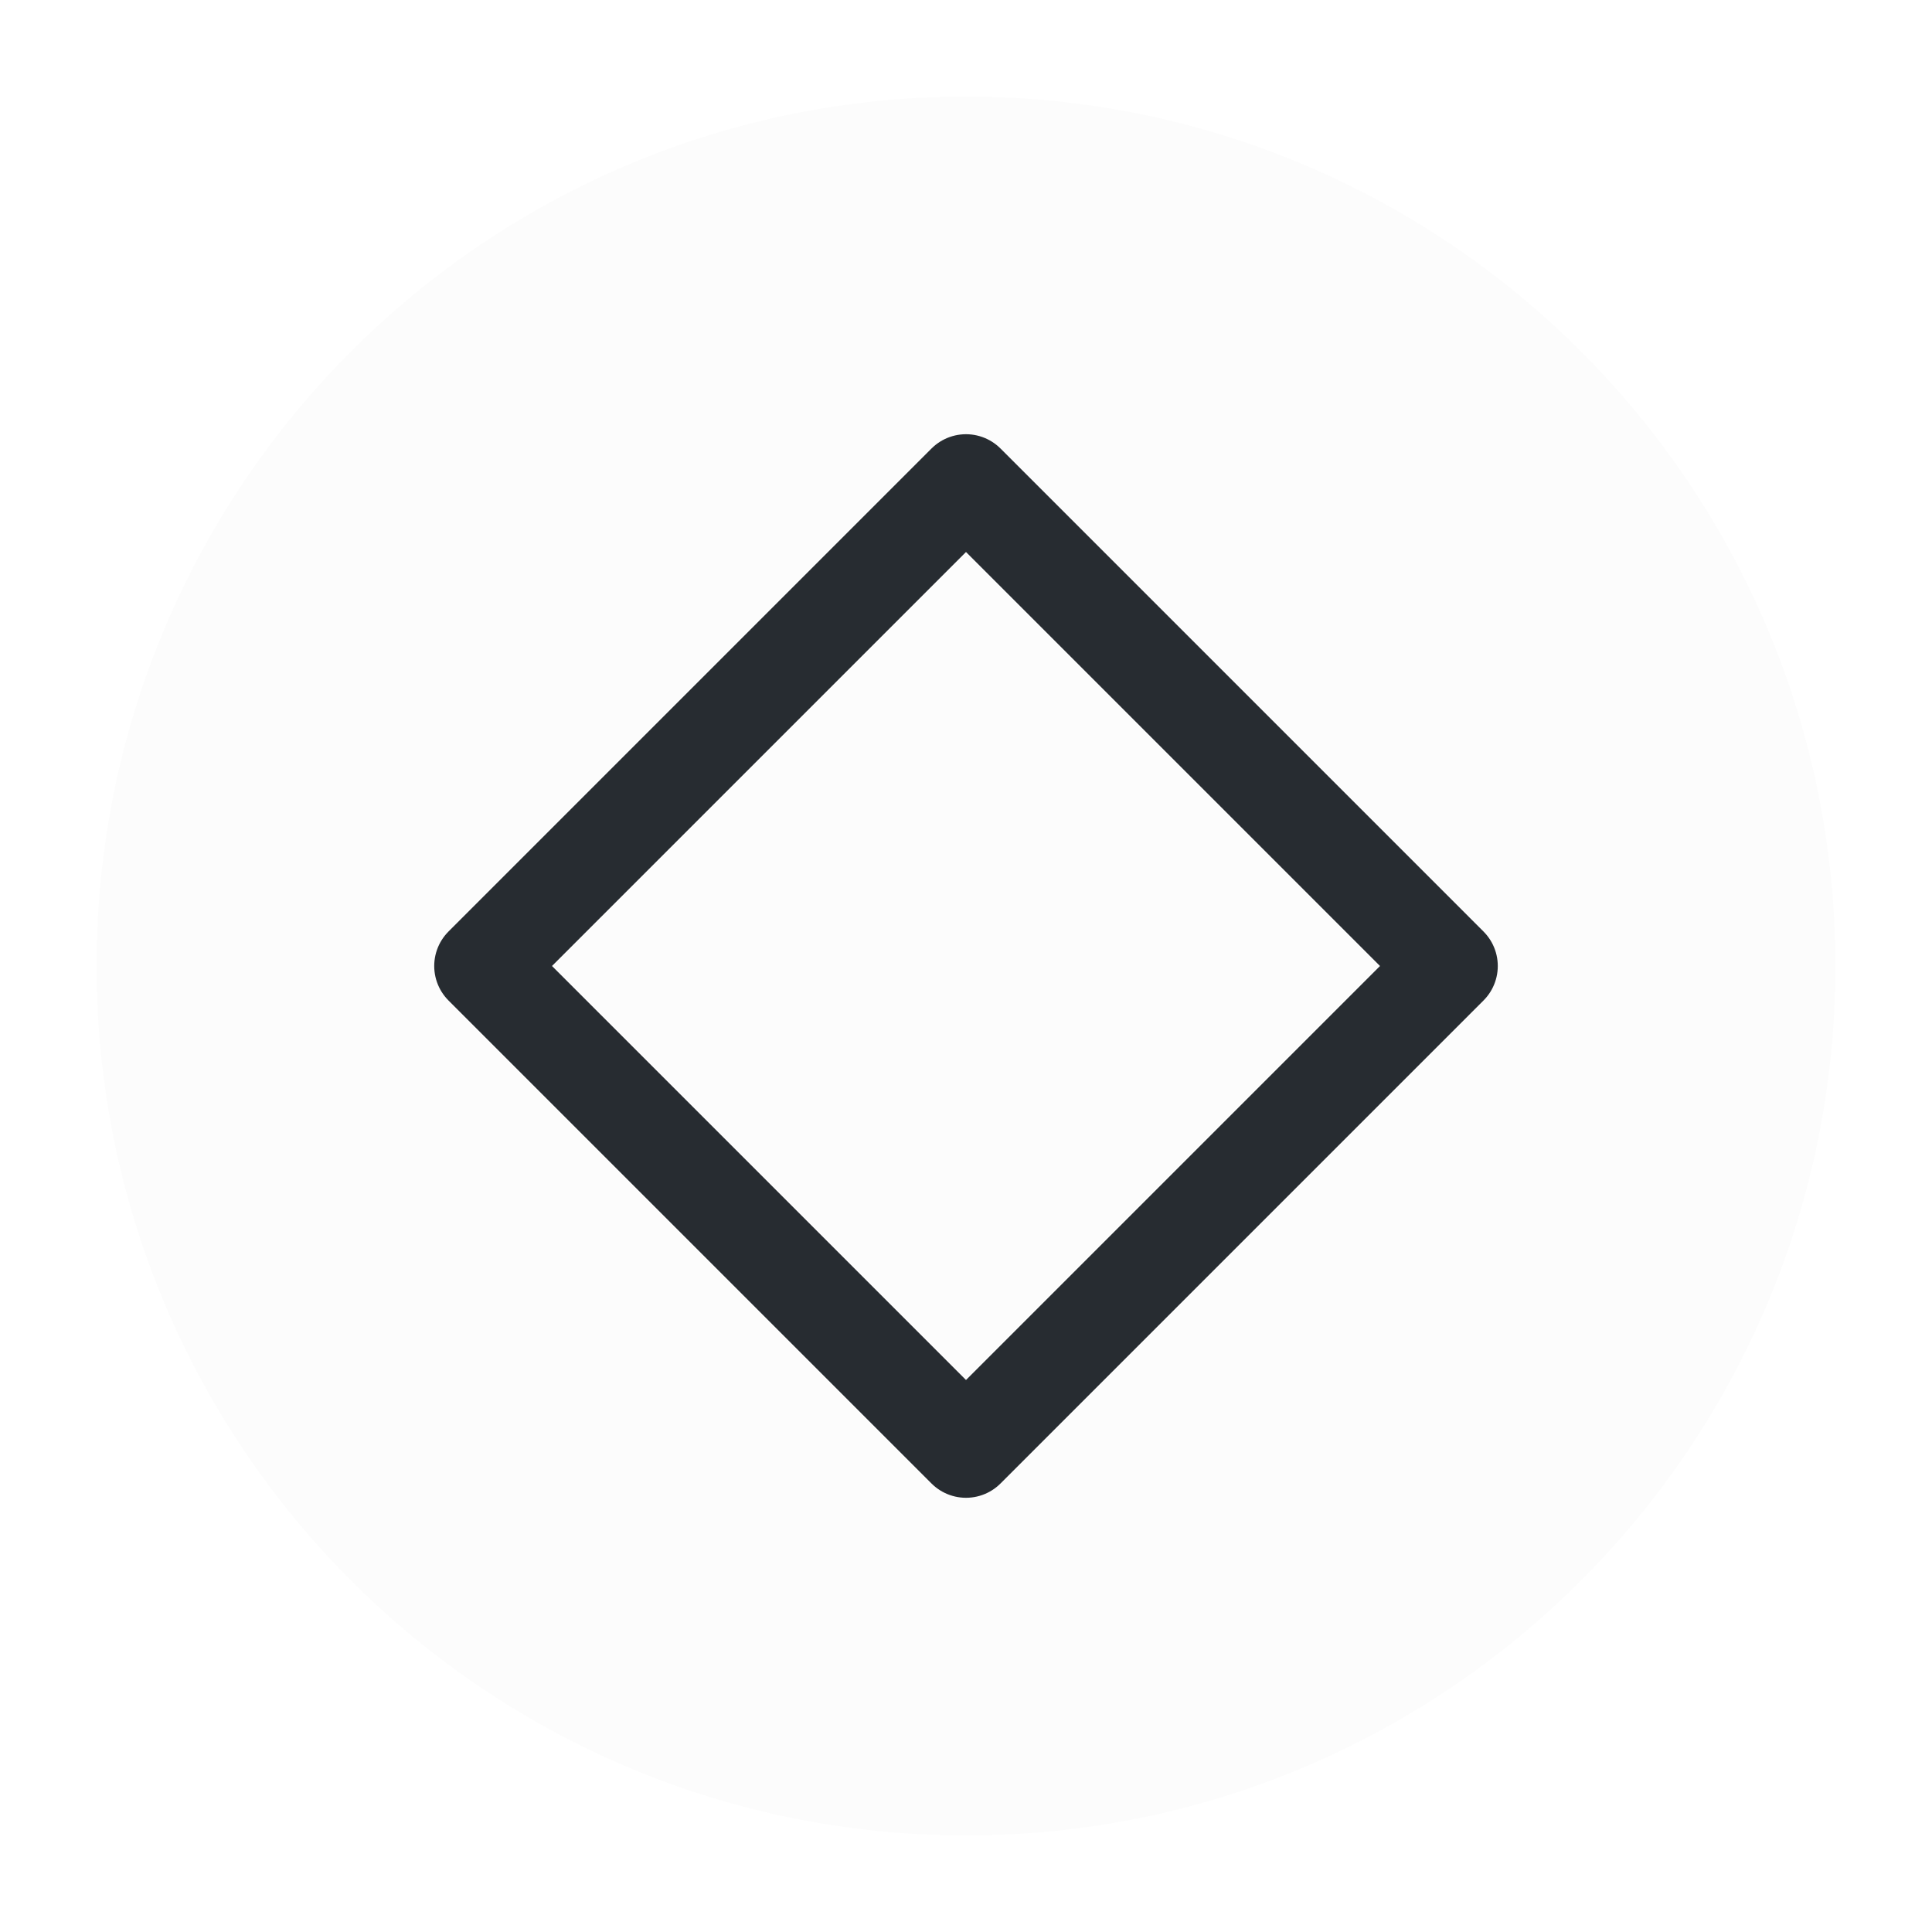
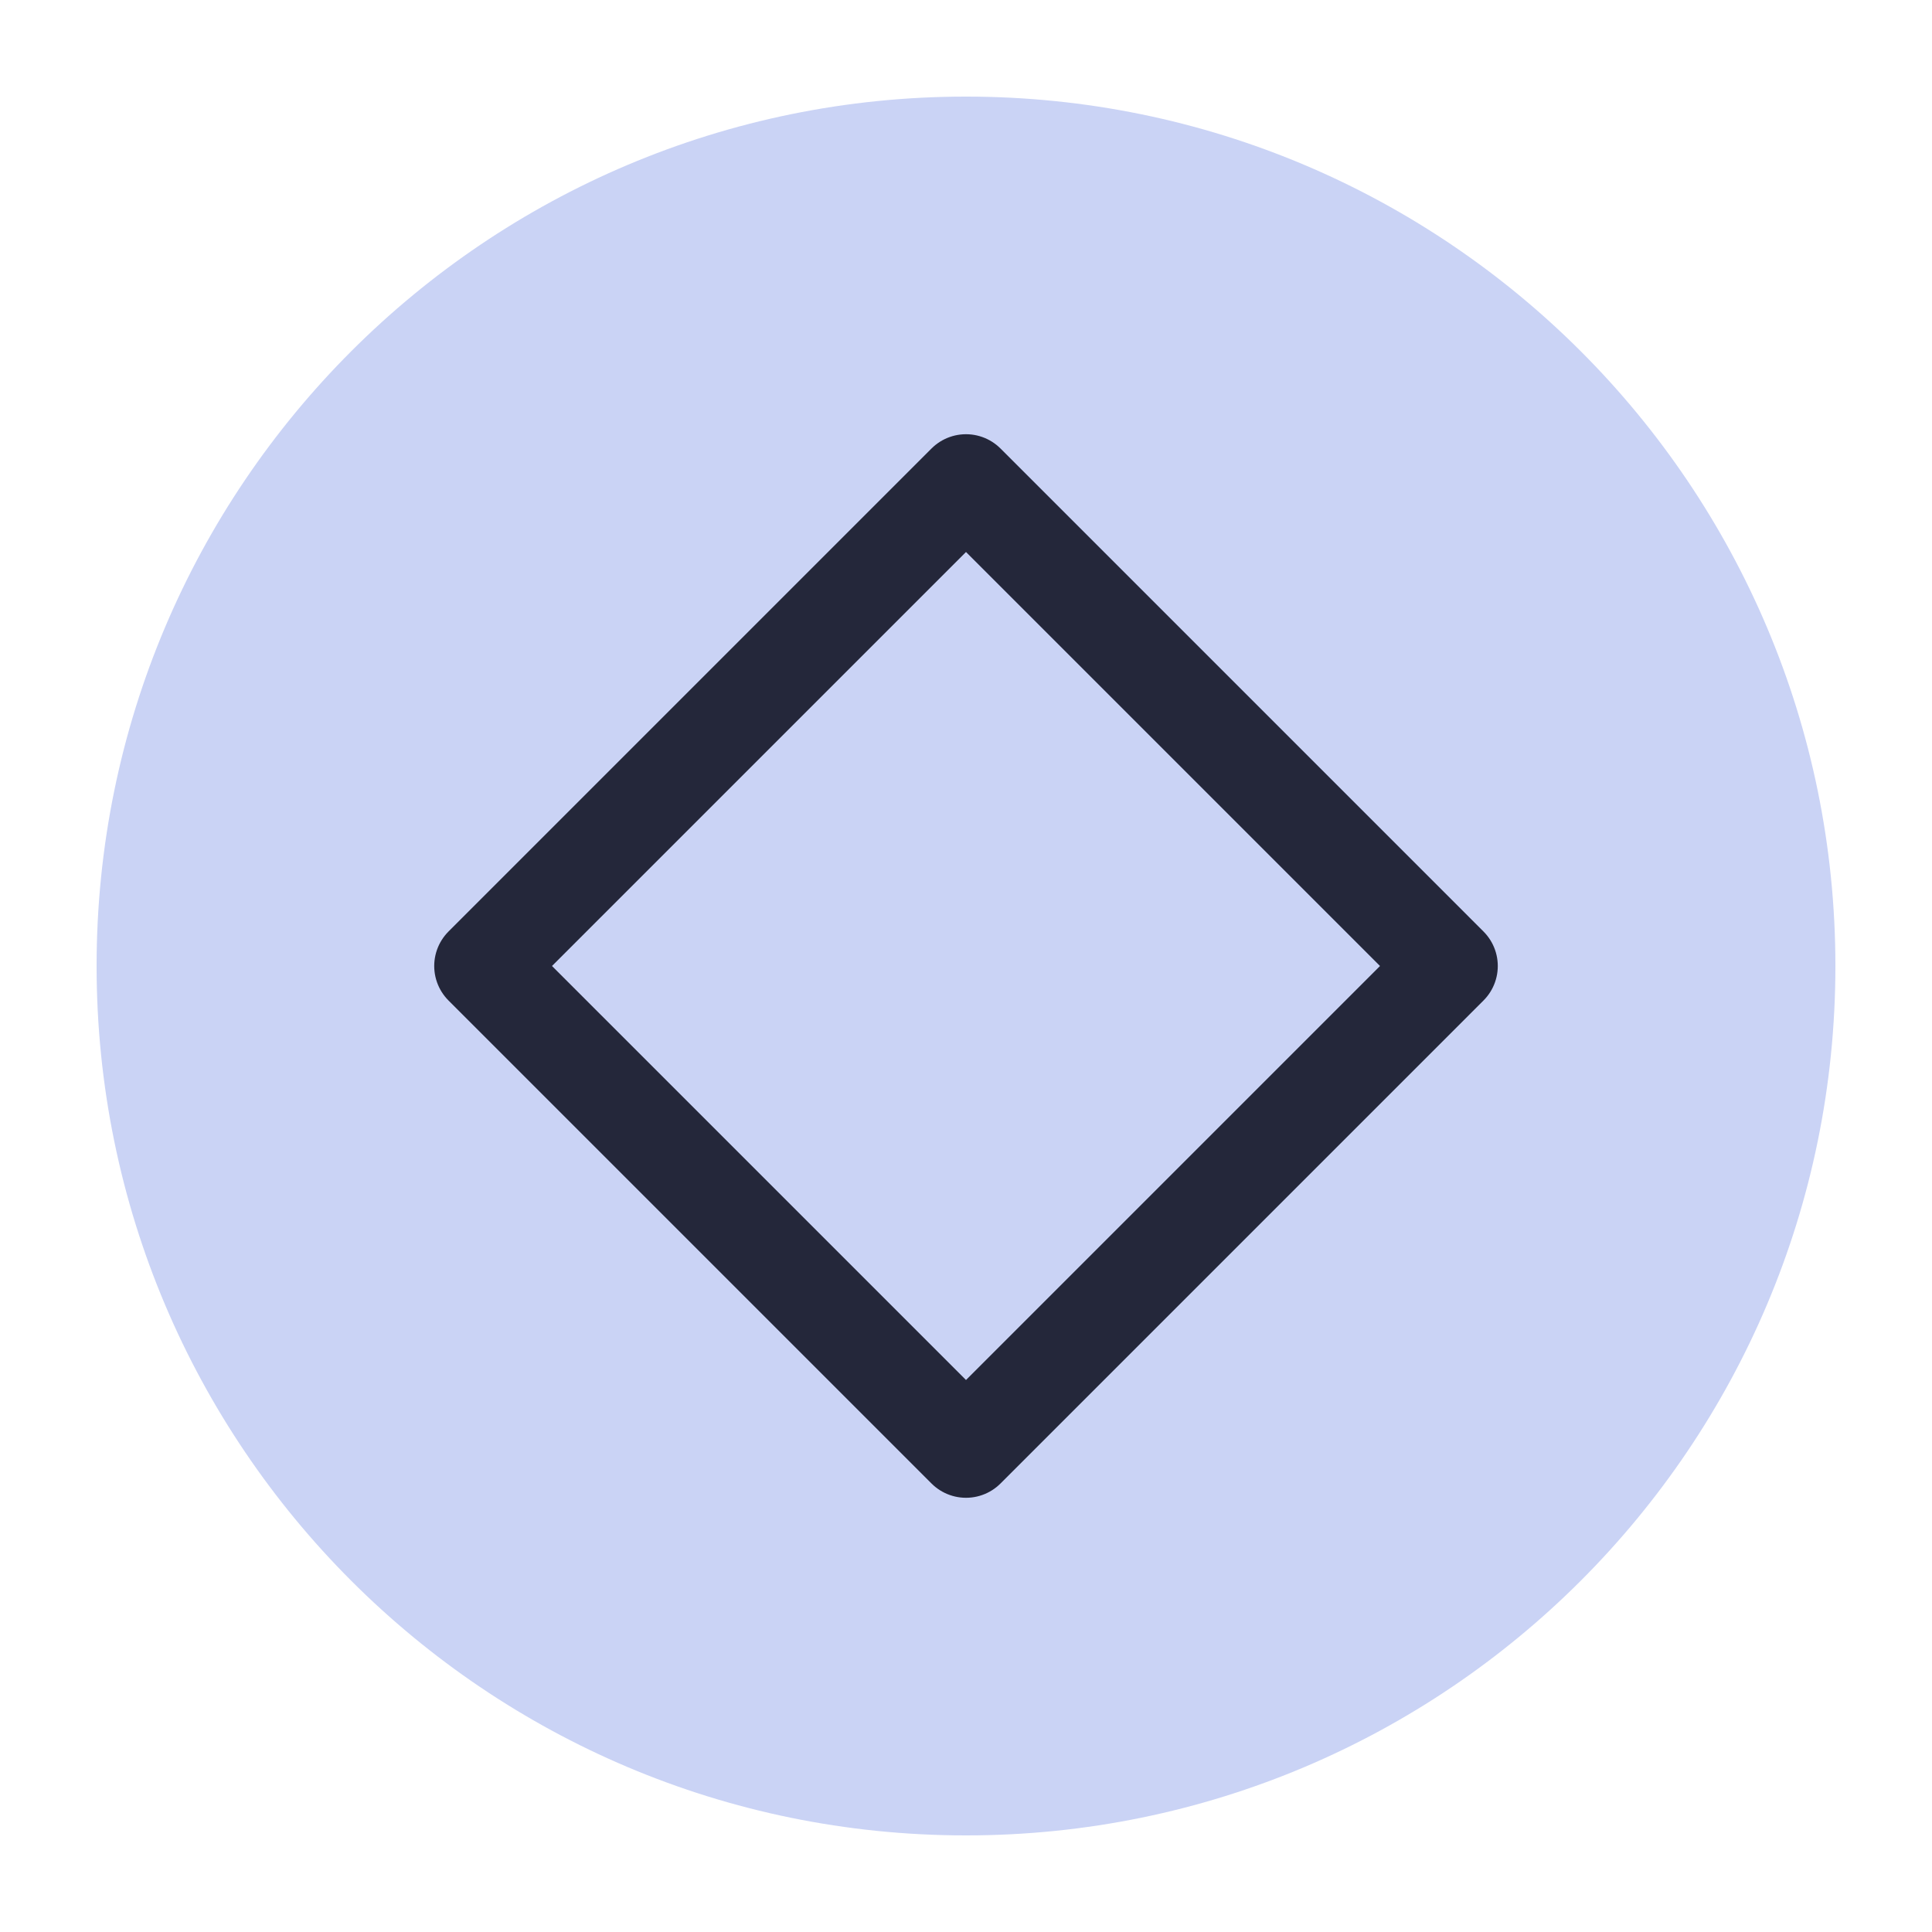
<svg xmlns="http://www.w3.org/2000/svg" viewBox="0 0 50 50" version="1.2" baseProfile="tiny">
  <defs>
</defs>
  <g fill="none" stroke="black" stroke-width="1" fill-rule="evenodd" stroke-linecap="square" stroke-linejoin="bevel">
-     <g fill="#fcfcfc" fill-opacity="1" stroke="none" transform="matrix(2.5,0,0,2.5,2.5,2.5)" font-family="Noto Sans" font-size="10" font-weight="400" font-style="normal">
+     <g fill="#cad3f5" fill-opacity="1" stroke="none" transform="matrix(2.5,0,0,2.5,2.5,2.5)" font-family="Noto Sans" font-size="10" font-weight="400" font-style="normal">
      <circle cx="9" cy="9" r="9" />
    </g>
-     <g fill="none" stroke="#272c31" stroke-opacity="1" stroke-width="1.01" stroke-linecap="round" stroke-linejoin="round" transform="matrix(2.5,0,0,2.5,2.5,2.5)" font-family="Noto Sans" font-size="10" font-weight="400" font-style="normal">
+     <g fill="none" stroke="#24273a" stroke-opacity="1" stroke-width="1.01" stroke-linecap="round" stroke-linejoin="round" transform="matrix(2.5,0,0,2.5,2.5,2.5)" font-family="Noto Sans" font-size="10" font-weight="400" font-style="normal">
      <path vector-effect="none" fill-rule="evenodd" d="M4,9 L9,4 L14,9 L9,14 L4,9" />
    </g>
    <g fill="none" stroke="#000000" stroke-opacity="1" stroke-width="1" stroke-linecap="square" stroke-linejoin="bevel" transform="matrix(1,0,0,1,0,0)" font-family="Noto Sans" font-size="10" font-weight="400" font-style="normal">
</g>
  </g>
</svg>
